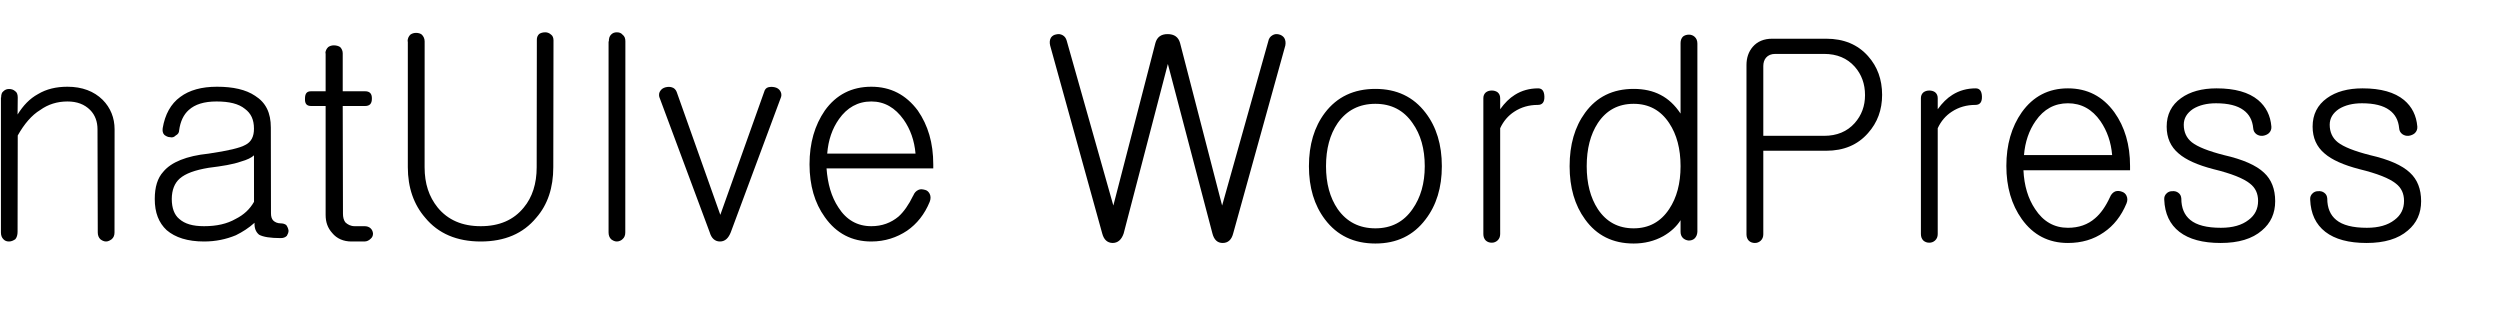
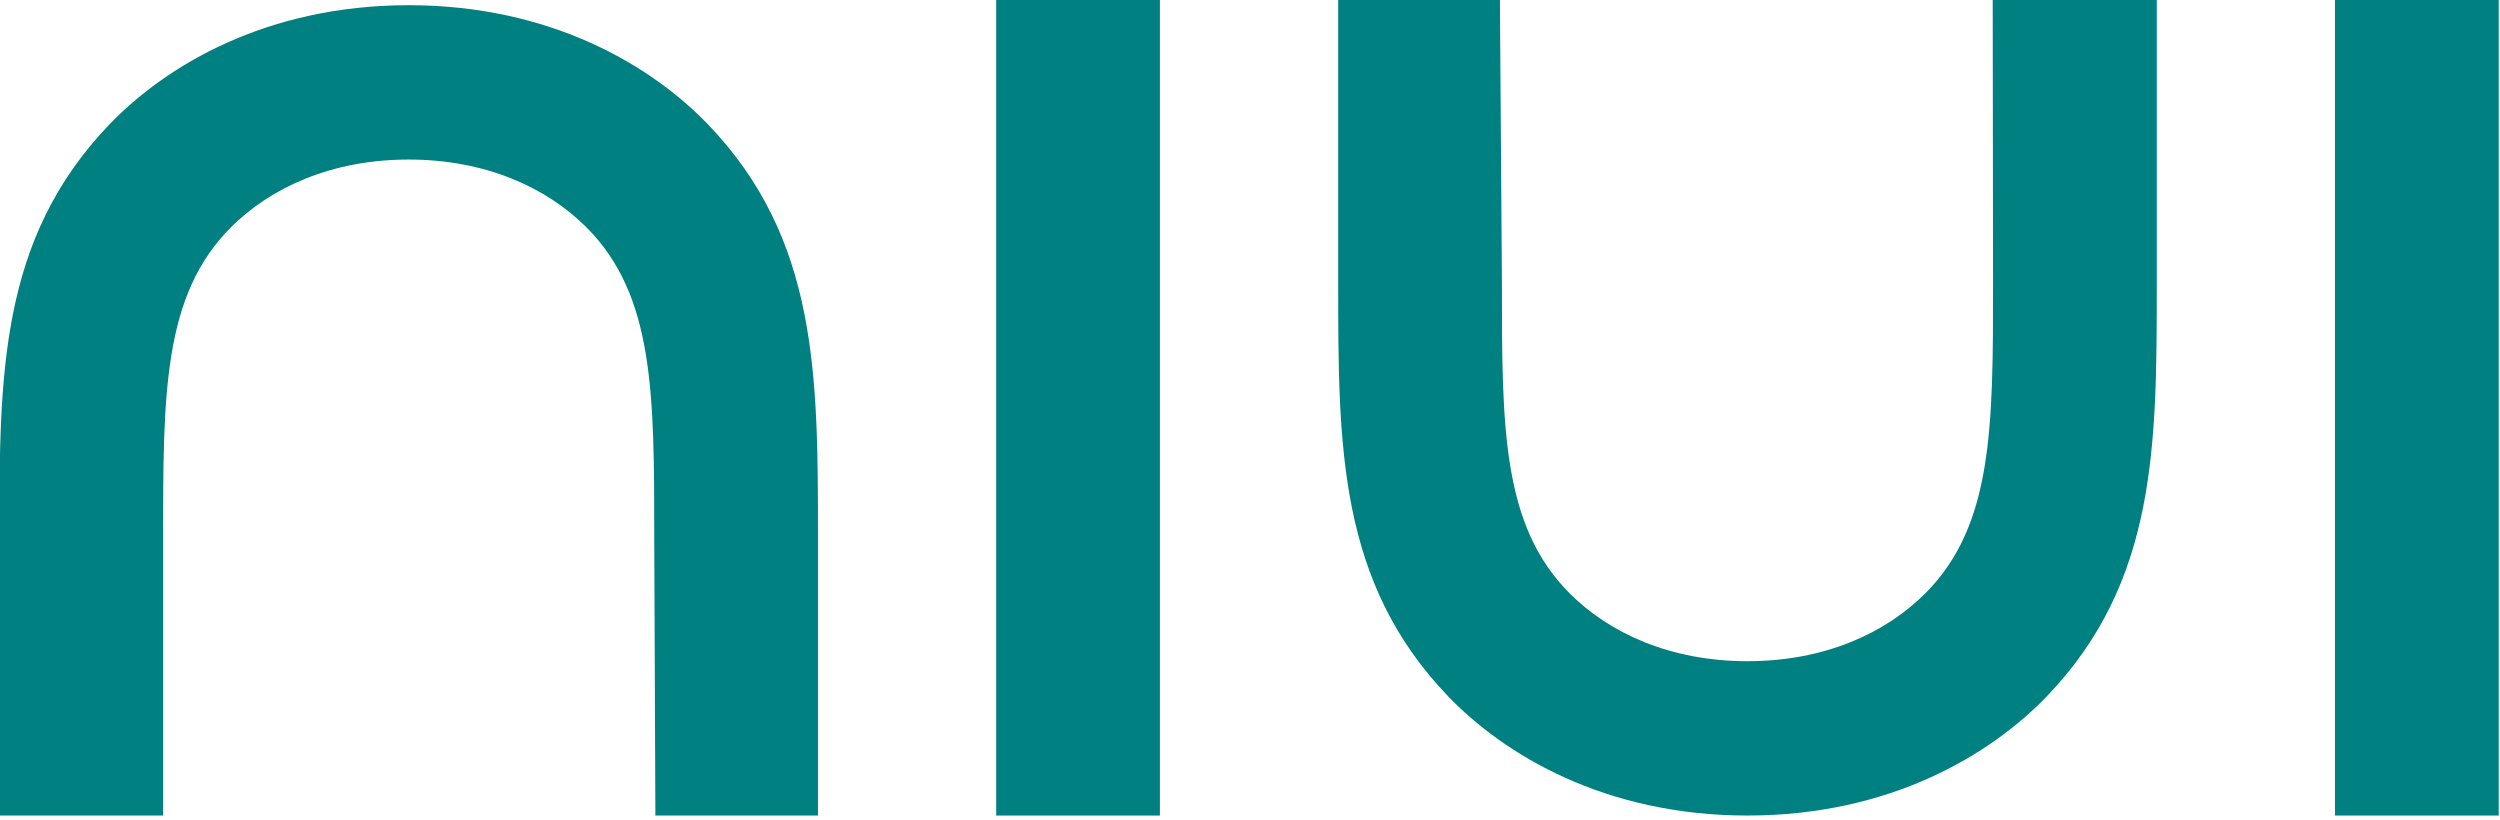
- <svg xmlns="http://www.w3.org/2000/svg" width="441px" height="56px" viewBox="0 0 441 56" version="1.1">
-   <defs />
-   <g id="Page-1" stroke="none" stroke-width="1" fill="none" fill-rule="evenodd">
-     <g id="niui" transform="translate(0, 5)" fill="#000000">
-       <g id="Page-1">
-         <g id="niui">
-           <g id="Page-1">
-             <path d="M0.163,12.2 L0.163,36 C0.163,36.5 0.3,36.9 0.6,37.2 C0.881,37.5 1.2,37.6 1.6,37.6 C2.029,37.6 2.4,37.4 2.7,37.2 C2.97,36.9 3.1,36.4 3.1,35.9 L3.13,18.9 C4.246,16.9 5.6,15.3 7.1,14.4 C8.489,13.4 10.1,12.9 11.9,12.9 C13.593,12.9 14.9,13.4 15.9,14.4 C16.799,15.3 17.2,16.5 17.2,17.8 L17.246,36 C17.246,36.5 17.4,36.9 17.7,37.2 C17.964,37.4 18.3,37.6 18.7,37.6 C19.112,37.6 19.4,37.4 19.7,37.2 C20.053,36.9 20.2,36.5 20.2,36 L20.213,17.8 C20.213,15.8 19.5,14 18.1,12.6 C16.576,11.1 14.5,10.3 11.9,10.3 C9.925,10.3 8.2,10.7 6.7,11.6 C5.235,12.4 4.1,13.6 3.1,15.2 L3.13,12.2 C3.13,11.7 3,11.3 2.7,11.1 C2.364,10.8 2,10.7 1.6,10.7 C1.232,10.7 0.9,10.8 0.6,11.1 C0.307,11.3 0.2,11.7 0.2,12.2 L0.163,12.2 Z M38.253,10.3 C35.573,10.3 33.4,10.9 31.8,12.1 C30.134,13.3 29.1,15.2 28.7,17.6 C28.635,18.1 28.7,18.5 29,18.8 C29.273,19 29.6,19.2 30,19.2 C30.389,19.3 30.7,19.2 31,18.9 C31.378,18.7 31.6,18.4 31.6,18 C31.809,16.4 32.4,15.2 33.3,14.4 C34.409,13.4 36,12.9 38.2,12.9 C40.438,12.9 42.1,13.3 43.2,14.2 C44.282,15 44.8,16.1 44.8,17.7 C44.809,19.1 44.3,20 43.4,20.5 C42.384,21.1 40.2,21.6 36.8,22.1 C32.909,22.5 30.2,23.6 28.8,25.3 C27.789,26.4 27.3,28 27.3,30.1 C27.295,32.5 28,34.3 29.4,35.6 C30.916,36.9 33.1,37.6 36,37.6 C38.062,37.6 39.9,37.2 41.6,36.5 C42.815,35.9 43.9,35.2 44.9,34.3 C44.856,35.2 45.1,35.9 45.7,36.4 C46.42,36.8 47.7,37 49.5,37 C49.945,37 50.3,36.9 50.6,36.6 C50.774,36.3 50.9,36 50.9,35.7 C50.854,35.3 50.7,35 50.5,34.7 C50.248,34.5 49.9,34.4 49.5,34.4 C48.972,34.4 48.5,34.2 48.2,33.9 C47.919,33.6 47.8,33.2 47.8,32.6 L47.775,17.5 C47.775,14.9 46.9,13.1 45,11.9 C43.373,10.8 41.1,10.3 38.3,10.3 L38.253,10.3 Z M44.809,30.6 C44.075,31.9 43,32.9 41.6,33.6 C40.039,34.5 38.2,34.9 36,34.9 C34.01,34.9 32.6,34.5 31.6,33.6 C30.756,32.9 30.3,31.7 30.3,30.1 C30.31,28.5 30.8,27.3 31.7,26.5 C32.734,25.6 34.4,25 36.8,24.6 C39.21,24.3 41.1,24 42.5,23.5 C43.58,23.2 44.4,22.8 44.8,22.4 L44.809,30.6 L44.809,30.6 Z M57.441,4.4 L57.441,11.1 L54.857,11.1 C54.124,11.1 53.8,11.5 53.8,12.4 C53.757,13.3 54.1,13.7 54.9,13.7 L57.441,13.7 L57.441,32.9 C57.441,34.2 57.8,35.2 58.6,36.1 C59.419,37.1 60.6,37.6 62,37.6 L64.284,37.6 C64.731,37.6 65.1,37.4 65.4,37.1 C65.64,36.9 65.8,36.6 65.8,36.2 C65.768,35.8 65.6,35.5 65.4,35.3 C65.098,35 64.7,34.9 64.3,34.9 L62.562,34.9 C61.86,34.9 61.3,34.6 60.9,34.2 C60.616,33.8 60.5,33.3 60.5,32.7 L60.456,13.7 L64.38,13.7 C65.209,13.7 65.6,13.3 65.6,12.4 C65.624,11.5 65.2,11.1 64.4,11.1 L60.456,11.1 L60.456,4.4 C60.456,4 60.3,3.6 60,3.3 C59.69,3.1 59.3,3 58.9,3 C58.51,3 58.2,3.1 57.9,3.3 C57.585,3.6 57.4,4 57.4,4.4 L57.441,4.4 Z M71.94,2.3 L71.94,24.5 C71.94,28.1 73,31.1 75,33.4 C77.3,36.2 80.6,37.6 84.8,37.6 C89.023,37.6 92.3,36.2 94.6,33.4 C96.616,31.1 97.6,28.1 97.6,24.5 L97.637,2.1 C97.637,1.7 97.5,1.3 97.2,1.1 C96.871,0.8 96.5,0.7 96.2,0.7 C95.739,0.7 95.4,0.8 95.1,1 C94.813,1.3 94.7,1.6 94.7,2 L94.67,24.5 C94.67,27.4 93.9,29.8 92.4,31.6 C90.618,33.8 88.1,34.9 84.8,34.9 C81.527,34.9 79,33.8 77.2,31.6 C75.673,29.7 74.9,27.4 74.9,24.5 L74.907,2.3 C74.907,1.8 74.7,1.4 74.4,1.1 C74.142,0.9 73.8,0.8 73.4,0.8 C73.009,0.8 72.7,0.9 72.4,1.1 C72.084,1.4 71.9,1.8 71.9,2.3 L71.94,2.3 Z M107.351,2.3 L107.351,36 C107.351,36.5 107.5,36.9 107.8,37.2 C108.068,37.4 108.4,37.6 108.8,37.6 C109.217,37.6 109.6,37.4 109.8,37.2 C110.158,36.9 110.3,36.5 110.3,36 L110.317,2.3 C110.317,1.8 110.2,1.4 109.8,1.1 C109.552,0.8 109.2,0.7 108.8,0.7 C108.419,0.7 108.1,0.8 107.8,1.1 C107.494,1.4 107.4,1.8 107.4,2.3 L107.351,2.3 Z M125.199,36 C125.486,37 126.1,37.6 127,37.6 C127.911,37.6 128.5,37 128.9,36 L137.784,12.1 C137.912,11.7 137.8,11.3 137.6,11 C137.401,10.7 137.1,10.5 136.7,10.4 C136.269,10.3 135.9,10.3 135.5,10.4 C135.152,10.5 134.9,10.8 134.8,11.2 L127.065,32.9 L119.361,11.2 C119.202,10.8 118.9,10.5 118.5,10.4 C118.197,10.3 117.8,10.3 117.4,10.4 C117.017,10.5 116.7,10.7 116.5,11 C116.267,11.3 116.2,11.7 116.3,12.1 L125.199,36 L125.199,36 Z M161.088,29.5 C160.322,31.1 159.4,32.4 158.5,33.2 C157.18,34.3 155.6,34.9 153.7,34.9 C151.246,34.9 149.3,33.8 147.9,31.6 C146.637,29.7 146,27.4 145.8,24.7 L164.629,24.7 L164.629,24 C164.629,20.2 163.7,17.1 161.9,14.5 C159.812,11.7 157.1,10.3 153.7,10.3 C150.257,10.3 147.5,11.7 145.5,14.5 C143.718,17.1 142.8,20.2 142.8,24 C142.809,27.7 143.7,30.8 145.5,33.3 C147.546,36.2 150.3,37.6 153.7,37.6 C156.095,37.6 158.2,36.9 160,35.7 C161.742,34.5 163.1,32.8 164,30.6 C164.198,30.1 164.2,29.6 164,29.2 C163.847,28.9 163.6,28.6 163.2,28.5 C162.779,28.4 162.4,28.3 162,28.5 C161.582,28.7 161.3,29 161.1,29.5 L161.088,29.5 Z M145.919,22.1 C146.11,19.7 146.8,17.7 148,16 C149.412,14 151.3,12.9 153.7,12.9 C156.032,12.9 157.9,14 159.4,16.1 C160.593,17.8 161.3,19.8 161.5,22.1 L145.919,22.1 L145.919,22.1 Z" id="niui" />
-           </g>
-         </g>
-       </g>
-     </g>
-     <path d="M185.244,8.025 L194.432,41.187 C194.719,42.271 195.325,42.829 196.25,42.861 C197.175,42.861 197.829,42.303 198.212,41.187 L206.012,11.279 L213.859,41.139 C214.146,42.287 214.753,42.861 215.678,42.861 C216.635,42.861 217.257,42.287 217.544,41.139 L226.731,8.025 C226.827,7.515 226.763,7.068 226.54,6.686 C226.317,6.367 225.998,6.159 225.583,6.063 C225.168,5.968 224.801,6.016 224.482,6.207 C224.068,6.43 223.812,6.797 223.717,7.308 L215.582,36.258 L208.165,7.595 C207.878,6.542 207.144,6.016 205.964,6.016 C204.815,6.016 204.098,6.542 203.811,7.595 L196.394,36.258 L188.163,7.164 C188.035,6.717 187.796,6.398 187.445,6.207 C187.094,6.016 186.728,5.968 186.345,6.063 C185.93,6.127 185.611,6.319 185.388,6.638 C185.164,7.021 185.117,7.483 185.244,8.025 L185.244,8.025 Z M242.618,15.682 C238.822,15.682 235.855,17.085 233.718,19.893 C231.836,22.381 230.895,25.523 230.895,29.319 C230.895,33.084 231.836,36.21 233.718,38.698 C235.855,41.537 238.822,42.957 242.618,42.957 C246.383,42.957 249.333,41.537 251.471,38.698 C253.385,36.21 254.342,33.084 254.342,29.319 C254.342,25.523 253.385,22.381 251.471,19.893 C249.333,17.085 246.383,15.682 242.618,15.682 L242.618,15.682 Z M242.618,18.313 C245.425,18.313 247.611,19.446 249.174,21.711 C250.609,23.721 251.327,26.257 251.327,29.319 C251.327,32.318 250.609,34.838 249.174,36.88 C247.611,39.145 245.425,40.277 242.618,40.277 C239.779,40.277 237.562,39.145 235.967,36.88 C234.595,34.87 233.909,32.35 233.909,29.319 C233.909,26.257 234.595,23.721 235.967,21.711 C237.562,19.446 239.779,18.313 242.618,18.313 L242.618,18.313 Z M261.663,17.309 L261.663,41.282 C261.663,41.761 261.807,42.144 262.094,42.431 C262.381,42.686 262.732,42.813 263.146,42.813 C263.529,42.813 263.864,42.686 264.151,42.431 C264.47,42.144 264.63,41.761 264.63,41.282 L264.63,22.62 C265.204,21.376 266.034,20.403 267.118,19.701 C268.33,18.904 269.718,18.505 271.281,18.505 C272.079,18.505 272.462,18.01 272.43,17.021 C272.398,16.064 272.031,15.586 271.329,15.586 C269.798,15.586 268.426,15.969 267.214,16.734 C266.289,17.309 265.427,18.154 264.63,19.271 L264.63,17.309 C264.63,16.862 264.47,16.511 264.151,16.256 C263.864,16.064 263.529,15.969 263.146,15.969 C262.732,15.969 262.381,16.08 262.094,16.304 C261.807,16.559 261.663,16.894 261.663,17.309 L261.663,17.309 Z M299.418,7.69 C299.418,7.18 299.258,6.781 298.939,6.494 C298.652,6.239 298.317,6.111 297.935,6.111 C297.52,6.111 297.169,6.223 296.882,6.446 C296.595,6.733 296.451,7.116 296.451,7.595 L296.451,20.036 C295.462,18.537 294.282,17.436 292.91,16.734 C291.57,16.033 289.991,15.682 288.173,15.682 C284.504,15.682 281.649,17.085 279.607,19.893 C277.789,22.381 276.88,25.523 276.88,29.319 C276.88,33.084 277.789,36.21 279.607,38.698 C281.649,41.537 284.504,42.957 288.173,42.957 C290.087,42.957 291.826,42.526 293.389,41.665 C294.729,40.899 295.749,39.958 296.451,38.842 L296.451,40.899 C296.451,41.346 296.595,41.713 296.882,42 C297.169,42.255 297.504,42.399 297.887,42.431 C298.301,42.431 298.636,42.319 298.892,42.096 C299.211,41.809 299.386,41.41 299.418,40.899 L299.418,7.69 Z M288.173,18.313 C290.853,18.313 292.942,19.446 294.441,21.711 C295.781,23.721 296.451,26.257 296.451,29.319 C296.451,32.35 295.781,34.87 294.441,36.88 C292.942,39.145 290.853,40.277 288.173,40.277 C285.461,40.277 283.356,39.145 281.856,36.88 C280.548,34.87 279.895,32.35 279.895,29.319 C279.895,26.257 280.548,23.721 281.856,21.711 C283.356,19.446 285.461,18.313 288.173,18.313 L288.173,18.313 Z M322.147,6.829 L312.625,6.829 C311.158,6.829 310.009,7.308 309.18,8.265 C308.446,9.126 308.079,10.195 308.079,11.471 L308.079,41.33 C308.079,41.809 308.223,42.191 308.51,42.479 C308.797,42.734 309.148,42.861 309.562,42.861 C309.945,42.861 310.28,42.734 310.567,42.479 C310.886,42.191 311.046,41.809 311.046,41.33 L311.046,26.592 L322.147,26.592 C325.242,26.592 327.698,25.555 329.517,23.481 C331.175,21.631 332.005,19.382 332.005,16.734 C332.005,14.023 331.175,11.742 329.517,9.892 C327.698,7.85 325.242,6.829 322.147,6.829 L322.147,6.829 Z M321.765,23.96 L311.046,23.96 L311.046,11.662 C311.046,11.056 311.205,10.562 311.524,10.179 C311.907,9.732 312.45,9.509 313.151,9.509 L321.765,9.509 C324.03,9.509 325.832,10.258 327.172,11.758 C328.384,13.13 328.99,14.804 328.99,16.782 C328.99,18.696 328.384,20.339 327.172,21.711 C325.832,23.21 324.03,23.96 321.765,23.96 L321.765,23.96 Z M338.848,17.309 L338.848,41.282 C338.848,41.761 338.991,42.144 339.278,42.431 C339.565,42.686 339.916,42.813 340.331,42.813 C340.714,42.813 341.049,42.686 341.336,42.431 C341.655,42.144 341.814,41.761 341.814,41.282 L341.814,22.62 C342.389,21.376 343.218,20.403 344.303,19.701 C345.515,18.904 346.903,18.505 348.466,18.505 C349.263,18.505 349.646,18.01 349.614,17.021 C349.582,16.064 349.215,15.586 348.514,15.586 C346.982,15.586 345.611,15.969 344.398,16.734 C343.473,17.309 342.612,18.154 341.814,19.271 L341.814,17.309 C341.814,16.862 341.655,16.511 341.336,16.256 C341.049,16.064 340.714,15.969 340.331,15.969 C339.916,15.969 339.565,16.08 339.278,16.304 C338.991,16.559 338.848,16.894 338.848,17.309 L338.848,17.309 Z M372.2,34.774 C371.435,36.433 370.557,37.677 369.568,38.507 C368.292,39.623 366.697,40.182 364.783,40.182 C362.359,40.182 360.429,39.081 358.993,36.88 C357.749,35.03 357.063,32.749 356.936,30.037 L375.741,30.037 L375.741,29.271 C375.741,25.539 374.816,22.381 372.966,19.797 C370.924,16.99 368.197,15.586 364.783,15.586 C361.37,15.586 358.658,16.99 356.648,19.797 C354.83,22.381 353.921,25.539 353.921,29.271 C353.921,32.972 354.83,36.098 356.648,38.65 C358.658,41.458 361.37,42.861 364.783,42.861 C367.208,42.861 369.313,42.239 371.1,40.995 C372.854,39.815 374.194,38.108 375.119,35.875 C375.311,35.396 375.311,34.95 375.119,34.535 C374.96,34.184 374.688,33.945 374.306,33.817 C373.891,33.658 373.492,33.642 373.109,33.77 C372.695,33.961 372.392,34.296 372.2,34.774 L372.2,34.774 Z M357.031,27.357 C357.223,25.029 357.909,23.019 359.089,21.328 C360.524,19.255 362.423,18.218 364.783,18.218 C367.144,18.218 369.058,19.27 370.525,21.376 C371.706,23.099 372.392,25.092 372.583,27.357 L357.031,27.357 Z M391.006,15.586 C388.422,15.586 386.332,16.16 384.737,17.309 C383.047,18.521 382.201,20.196 382.201,22.333 C382.201,24.311 382.903,25.89 384.307,27.07 C385.583,28.187 387.64,29.112 390.479,29.846 C393.606,30.611 395.743,31.457 396.892,32.382 C397.849,33.116 398.327,34.136 398.327,35.444 C398.327,36.848 397.769,37.965 396.652,38.794 C395.472,39.719 393.845,40.182 391.771,40.182 C389.283,40.182 387.481,39.719 386.364,38.794 C385.312,37.933 384.785,36.673 384.785,35.014 C384.753,34.567 384.578,34.232 384.259,34.009 C383.972,33.785 383.621,33.69 383.206,33.722 C382.791,33.722 382.456,33.849 382.201,34.104 C381.882,34.392 381.739,34.758 381.771,35.205 C381.866,37.693 382.759,39.591 384.45,40.899 C386.141,42.207 388.565,42.861 391.724,42.861 C394.882,42.861 397.306,42.128 398.997,40.66 C400.56,39.352 401.342,37.63 401.342,35.492 C401.342,33.355 400.688,31.68 399.38,30.468 C398.008,29.16 395.647,28.123 392.298,27.357 C389.554,26.656 387.672,25.906 386.651,25.108 C385.694,24.343 385.216,23.306 385.216,21.998 C385.216,20.882 385.758,19.956 386.843,19.223 C387.927,18.553 389.283,18.218 390.91,18.218 C393.048,18.218 394.659,18.617 395.743,19.414 C396.764,20.148 397.338,21.216 397.466,22.62 C397.498,23.067 397.689,23.418 398.04,23.673 C398.359,23.896 398.726,23.992 399.141,23.96 C399.587,23.896 399.954,23.737 400.241,23.481 C400.56,23.162 400.704,22.78 400.672,22.333 C400.512,20.387 399.731,18.824 398.327,17.644 C396.668,16.272 394.228,15.586 391.006,15.586 L391.006,15.586 Z M416.75,15.586 C414.166,15.586 412.077,16.16 410.481,17.309 C408.791,18.521 407.945,20.196 407.945,22.333 C407.945,24.311 408.647,25.89 410.051,27.07 C411.327,28.187 413.384,29.112 416.224,29.846 C419.35,30.611 421.487,31.457 422.636,32.382 C423.593,33.116 424.071,34.136 424.071,35.444 C424.071,36.848 423.513,37.965 422.396,38.794 C421.216,39.719 419.589,40.182 417.516,40.182 C415.027,40.182 413.225,39.719 412.108,38.794 C411.056,37.933 410.529,36.673 410.529,35.014 C410.497,34.567 410.322,34.232 410.003,34.009 C409.716,33.785 409.365,33.69 408.95,33.722 C408.535,33.722 408.201,33.849 407.945,34.104 C407.626,34.392 407.483,34.758 407.515,35.205 C407.61,37.693 408.504,39.591 410.194,40.899 C411.885,42.207 414.31,42.861 417.468,42.861 C420.626,42.861 423.05,42.128 424.741,40.66 C426.304,39.352 427.086,37.63 427.086,35.492 C427.086,33.355 426.432,31.68 425.124,30.468 C423.752,29.16 421.392,28.123 418.042,27.357 C415.298,26.656 413.416,25.906 412.396,25.108 C411.438,24.343 410.96,23.306 410.96,21.998 C410.96,20.882 411.502,19.956 412.587,19.223 C413.672,18.553 415.027,18.218 416.654,18.218 C418.792,18.218 420.403,18.617 421.487,19.414 C422.508,20.148 423.082,21.216 423.21,22.62 C423.242,23.067 423.433,23.418 423.784,23.673 C424.103,23.896 424.47,23.992 424.885,23.96 C425.331,23.896 425.698,23.737 425.985,23.481 C426.304,23.162 426.448,22.78 426.416,22.333 C426.257,20.387 425.475,18.824 424.071,17.644 C422.412,16.272 419.972,15.586 416.75,15.586 L416.75,15.586 Z" id="WordPress" fill="#000000" />
+ <svg xmlns="http://www.w3.org/2000/svg" version="1.1" id="Layer_1" x="0px" y="0px" viewBox="0 0 288 94.35" style="enable-background:new 0 0 288 94.35;" xml:space="preserve">
+   <style type="text/css">
+ 	.st0{fill:teal;}
+ </style>
+   <g>
+     <path class="st0" d="M114.76,0h18.86v93.95h-18.86V0z" />
+     <path class="st0" d="M172.79,0l0.23,32.52c0,16.7,0,28.02,7.81,35.84c4.58,4.58,11.59,7.81,20.48,7.81c8.89,0,15.9-3.23,20.48-7.81   c7.81-7.82,7.81-19.13,7.81-35.84L229.56,0h18.9v32.52c0,18.86,0,34.49-12.66,47.69c-6.47,6.73-18.05,13.74-34.49,13.74   c-16.44,0-28.02-7.01-34.49-13.74c-12.66-13.2-12.66-28.83-12.66-47.69V0H172.79z" />
+     <path class="st0" d="M268.99,0h18.86v93.95h-18.86V0z" />
+     <path class="st0" d="M75.5,93.95l-0.13-31.92c0-16.7,0-28.02-7.81-35.84c-4.58-4.58-11.59-7.81-20.48-7.81   c-8.89,0-15.9,3.23-20.48,7.81c-7.81,7.82-7.81,19.13-7.81,35.84v31.92H-0.07V62.04c0-18.86,0-34.49,12.66-47.69   C19.06,7.61,30.64,0.6,47.08,0.6c16.44,0,28.02,7.01,34.49,13.74c12.66,13.2,12.66,28.83,12.66,47.69v31.92H75.5z" />
  </g>
</svg>
